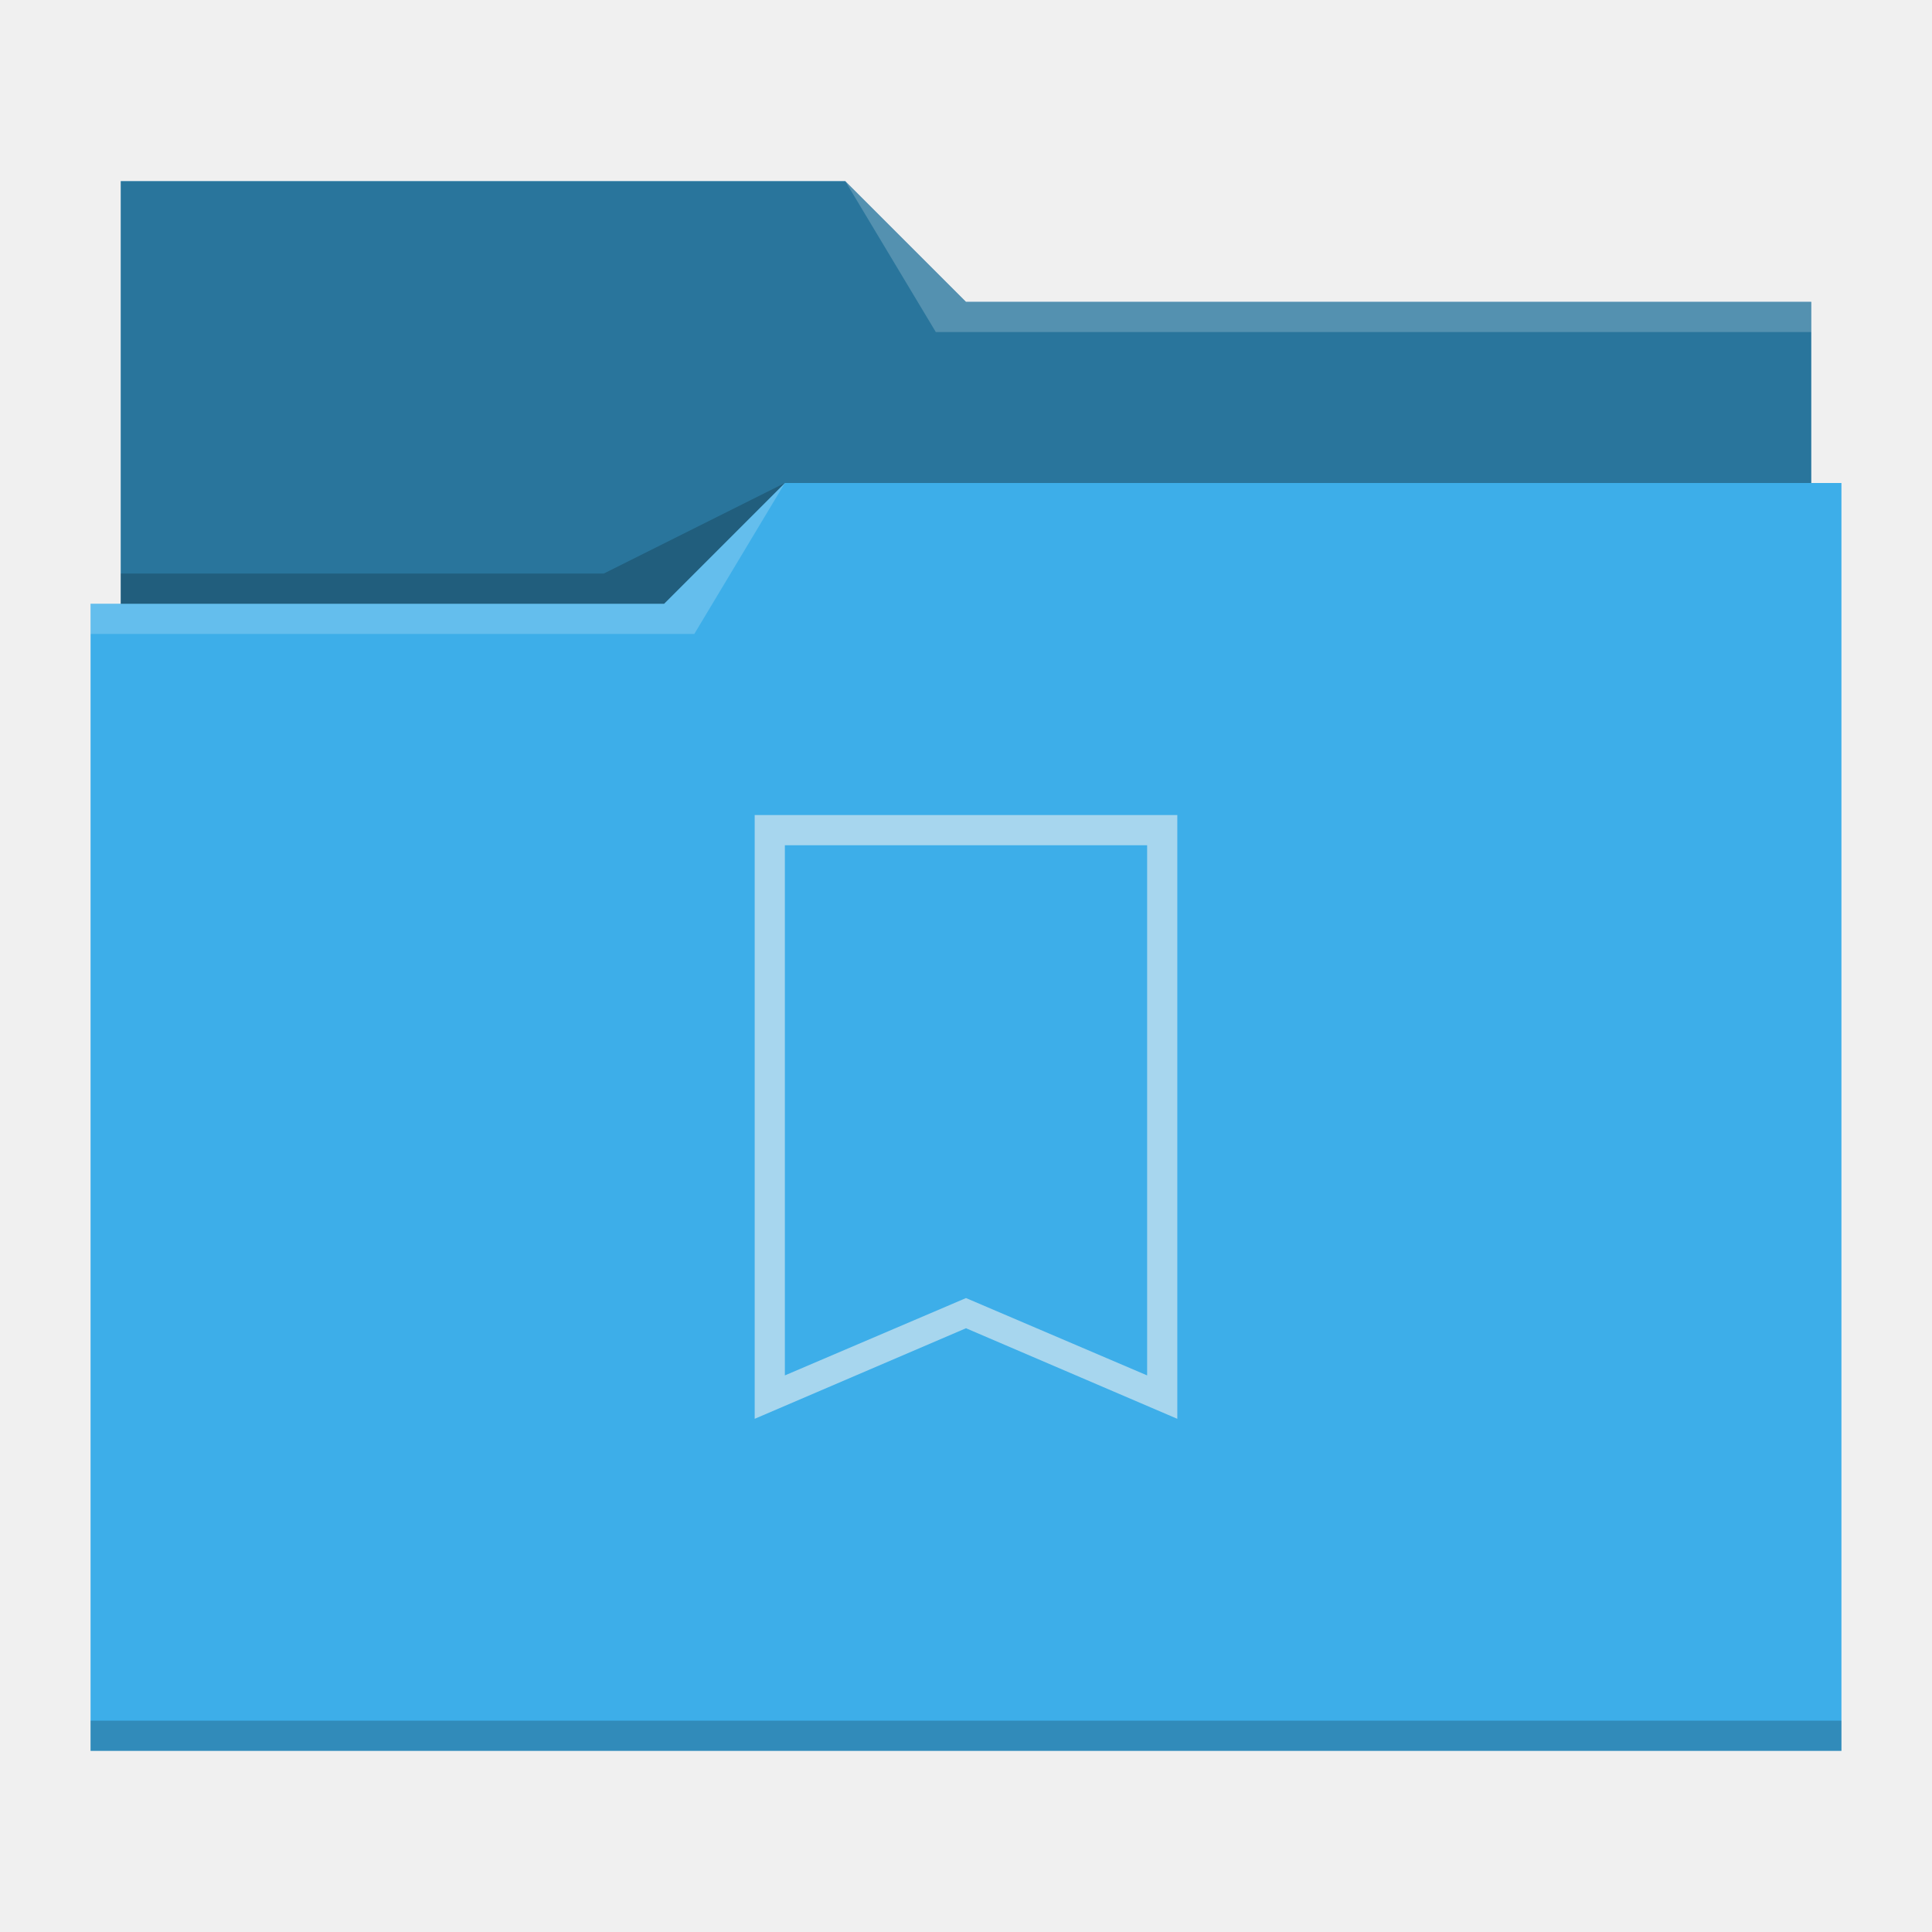
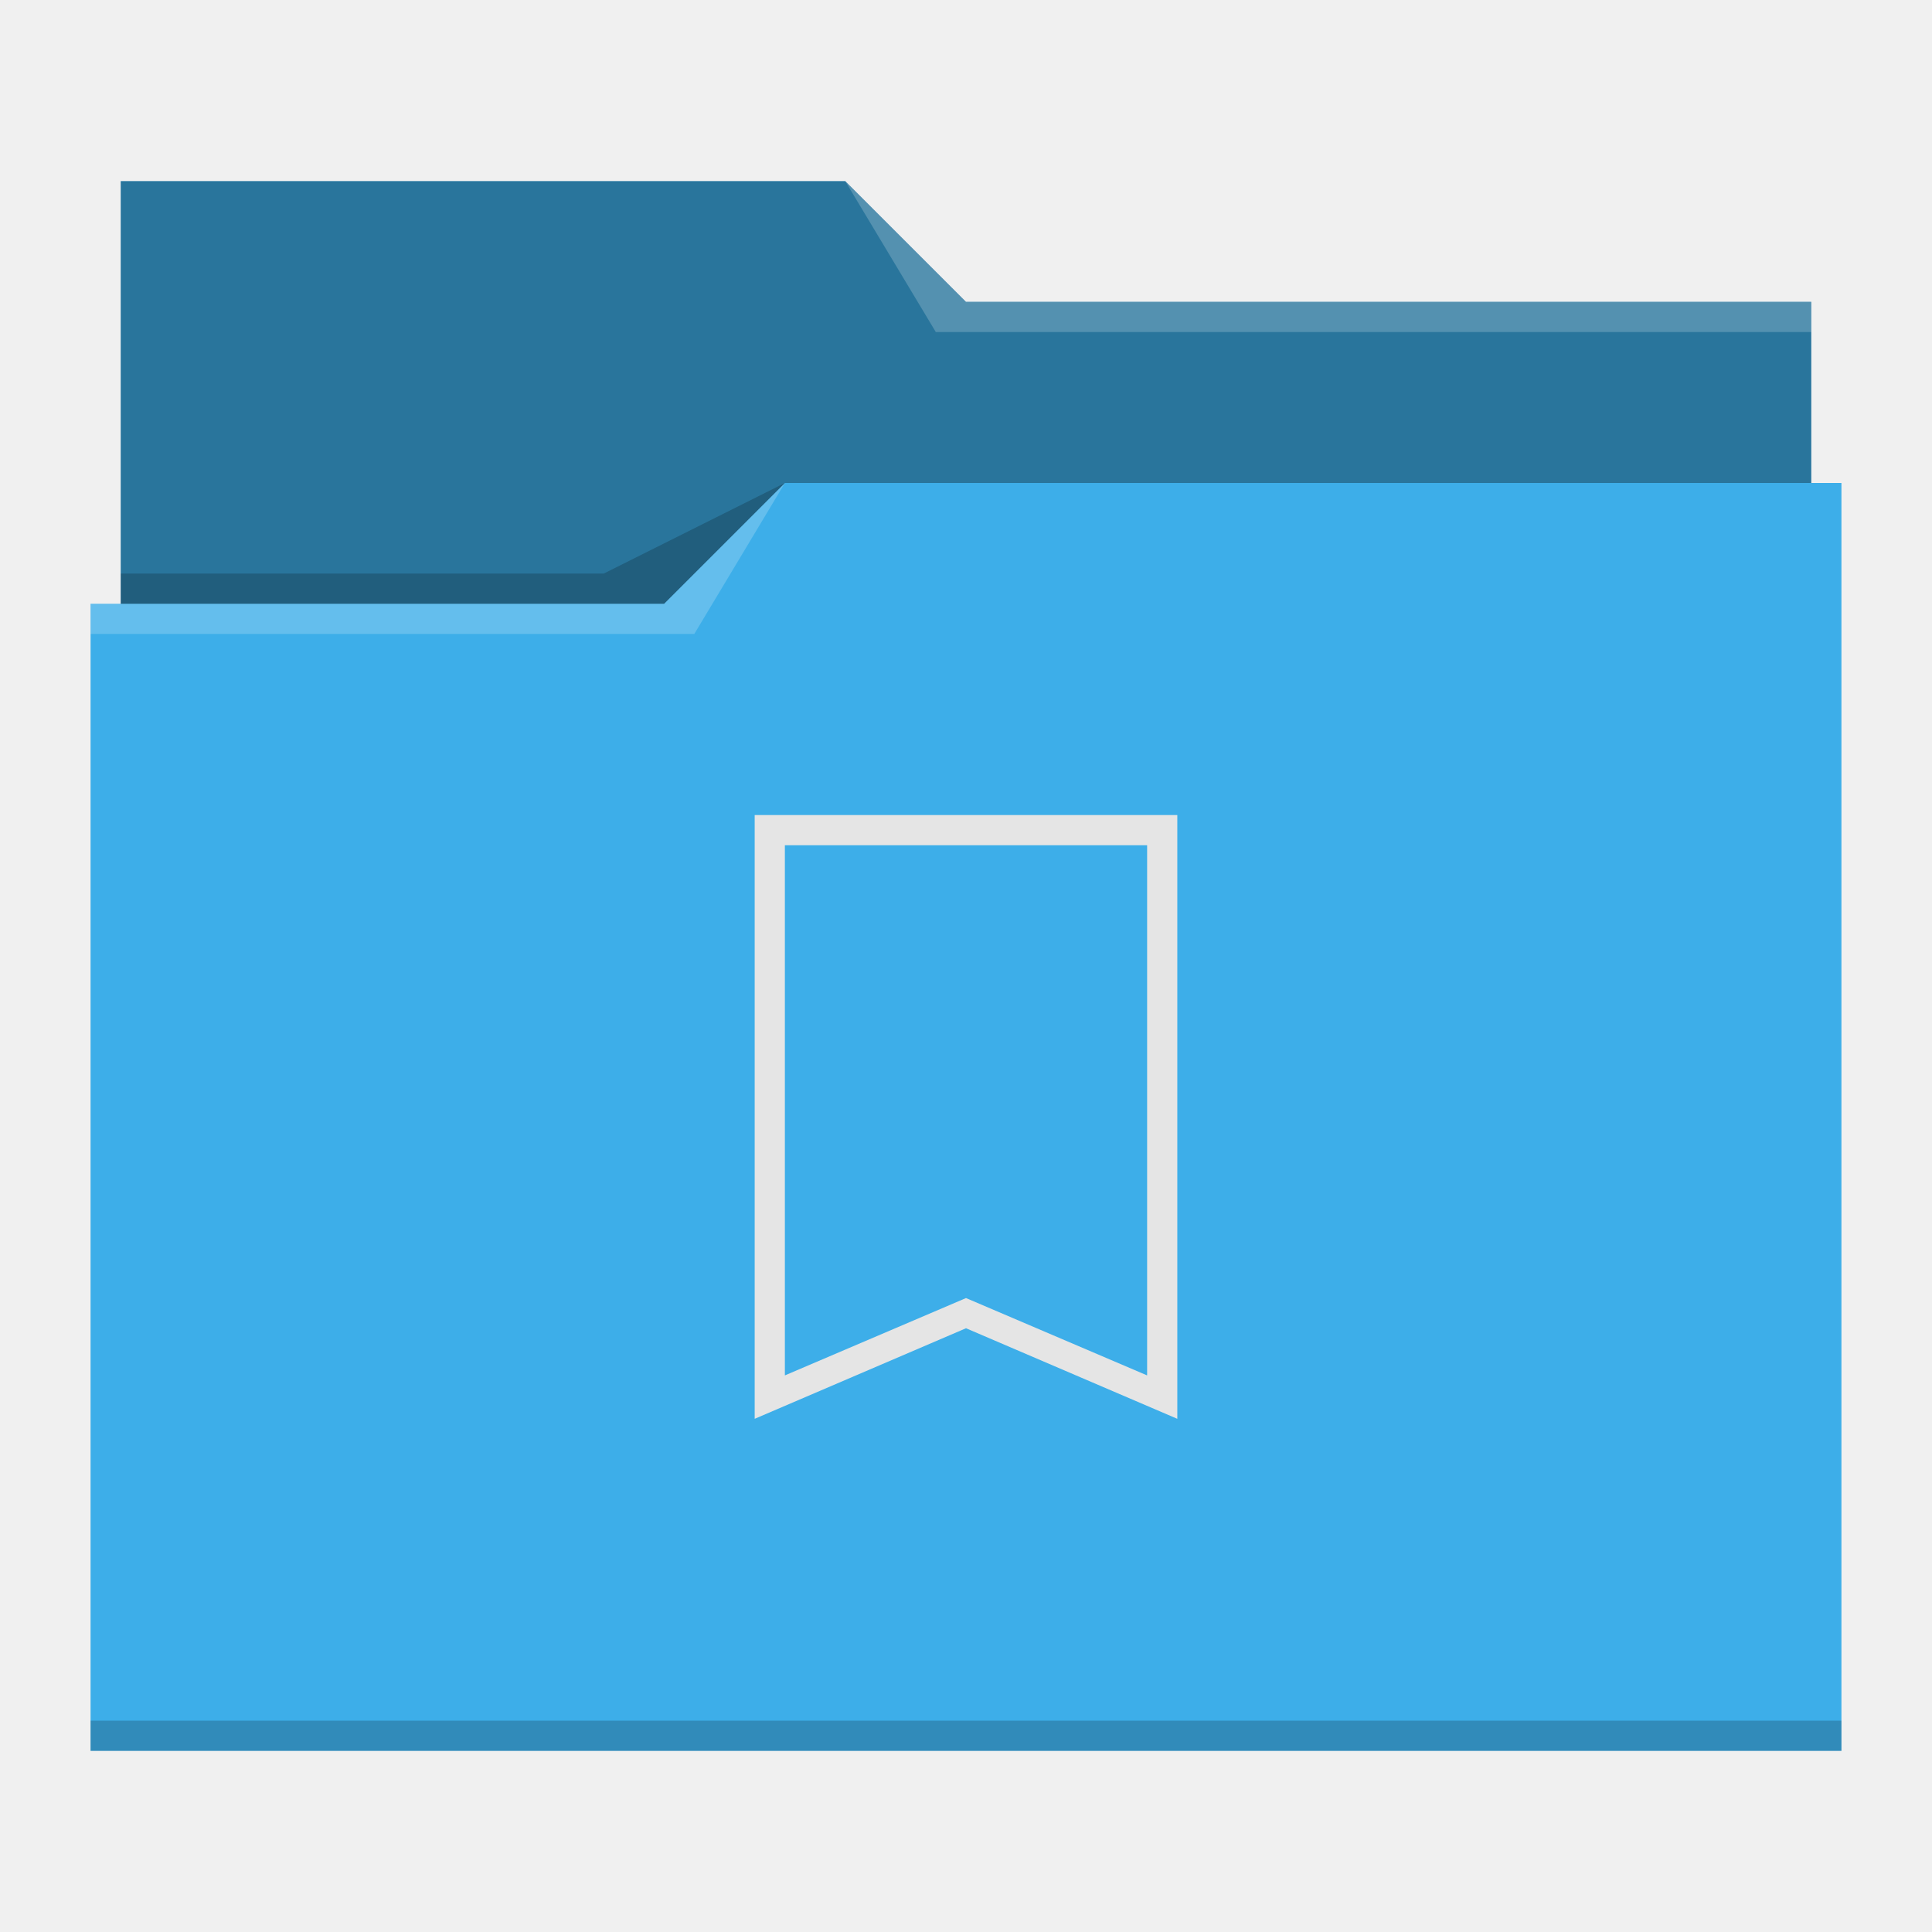
- <svg xmlns="http://www.w3.org/2000/svg" viewBox="0 0 64 64">
+ <svg xmlns="http://www.w3.org/2000/svg" id="svg14" version="1.1" viewBox="0 0 64 64">
  <defs id="defs3051">
-     <style type="text/css" id="current-color-scheme">
+     <style id="current-color-scheme" type="text/css">
      .ColorScheme-Text {
        color:#31363b;
      }
      .ColorScheme-Background {
        color:#eff0f1;
      }
      .ColorScheme-Highlight {
        color:#3daee9;
      }
      .ColorScheme-ViewText {
        color:#31363b;
      }
      .ColorScheme-ViewBackground {
        color:#fcfcfc;
      }
      .ColorScheme-ViewHover {
        color:#93cee9;
      }
      .ColorScheme-ViewFocus{
        color:#3daee9;
      }
      .ColorScheme-ButtonText {
        color:#31363b;
      }
      .ColorScheme-ButtonBackground {
        color:#eff0f1;
      }
      .ColorScheme-ButtonHover {
        color:#93cee9;
      }
      .ColorScheme-ButtonFocus{
        color:#3daee9;
      }
      </style>
  </defs>
-   <path style="fill:currentColor;fill-opacity:1;stroke:none" d="M 4 6 L 4 11 L 4 20 L 3 20 L 3 21 L 3.002 21 C 3.002 21.004 3 21.008 3 21.012 L 3 57 L 3 58 L 4 58 L 60 58 L 61 58 L 61 57 L 61 21.012 L 61 21 L 61 16 L 60 16 L 60 11.01 C 60 11.007 59.998 11.004 59.998 11 L 60 11 L 60 10 L 32 10 L 28 6 L 4 6 z " class="ColorScheme-Highlight" />
-   <path style="fill-opacity:0.33;fill-rule:evenodd" d="M 4 6 L 4 11 L 4 20 L 22 20 L 26 16 L 60 16 L 60 11.01 C 60 11.007 59.998 11.004 59.998 11 L 60 11 L 60 10 L 32 10 L 28 6 L 4 6 z " />
-   <path style="fill:#ffffff;fill-opacity:0.2;fill-rule:evenodd" d="M 28 6 L 31 11 L 33 11 L 60 11 L 60 10 L 33 10 L 32 10 L 28 6 z M 26 16 L 22 20 L 3 20 L 3 21 L 23 21 L 26 16 z " />
-   <path style="fill-opacity:0.2;fill-rule:evenodd" d="M 26 16 L 20 19 L 4 19 L 4 20 L 22 20 L 26 16 z M 3 57 L 3 58 L 4 58 L 60 58 L 61 58 L 61 57 L 60 57 L 4 57 L 3 57 z " class="ColorScheme-Text" />
-   <path style="fill:currentColor;fill-opacity:0.6;stroke:none" d="M 25 27 L 25 28.25 L 25 46 L 25 47 L 32 44 L 39 47 L 39 46 L 39 28.25 L 39 27 L 25 27 z M 26 28 L 38 28 L 38 45.562 L 32 43 L 26 45.562 L 26 28 z " class="ColorScheme-Background" />
+   <path id="path4" class="ColorScheme-Highlight" d="M 4 6 L 4 11 L 4 20 L 3 20 L 3 21 L 3.002 21 C 3.002 21.004 3 21.008 3 21.012 L 3 57 L 3 58 L 4 58 L 60 58 L 61 58 L 61 57 L 61 21.012 L 61 21 L 61 16 L 60 16 L 60 11.01 C 60 11.007 59.998 11.004 59.998 11 L 60 11 L 60 10 L 32 10 L 28 6 L 4 6 z " style="fill:currentColor;fill-opacity:1;stroke:none" />
+   <path id="path6" d="M 4 6 L 4 11 L 4 20 L 22 20 L 26 16 L 60 16 L 60 11.01 C 60 11.007 59.998 11.004 59.998 11 L 60 11 L 60 10 L 32 10 L 28 6 L 4 6 z " style="fill-opacity:0.33;fill-rule:evenodd" />
+   <path id="path8" d="M 28 6 L 31 11 L 33 11 L 60 11 L 60 10 L 33 10 L 32 10 L 28 6 z M 26 16 L 22 20 L 3 20 L 3 21 L 23 21 L 26 16 z " style="fill:#ffffff;fill-opacity:0.2;fill-rule:evenodd" />
+   <path id="path10" class="ColorScheme-Text" d="M 26 16 L 20 19 L 4 19 L 4 20 L 22 20 L 26 16 z M 3 57 L 3 58 L 4 58 L 60 58 L 61 58 L 61 57 L 60 57 L 4 57 L 3 57 z " style="fill-opacity:0.2;fill-rule:evenodd" />
+   <path id="path12" class="ColorScheme-Background" d="M 25 27 L 25 28.25 L 25 46 L 25 47 L 32 44 L 39 47 L 39 46 L 39 28.25 L 39 27 L 25 27 z M 26 28 L 38 28 L 38 45.562 L 32 43 L 26 45.562 L 26 28 z " style="fill:#e5e5e5;fill-opacity:1;stroke:none" />
</svg>
